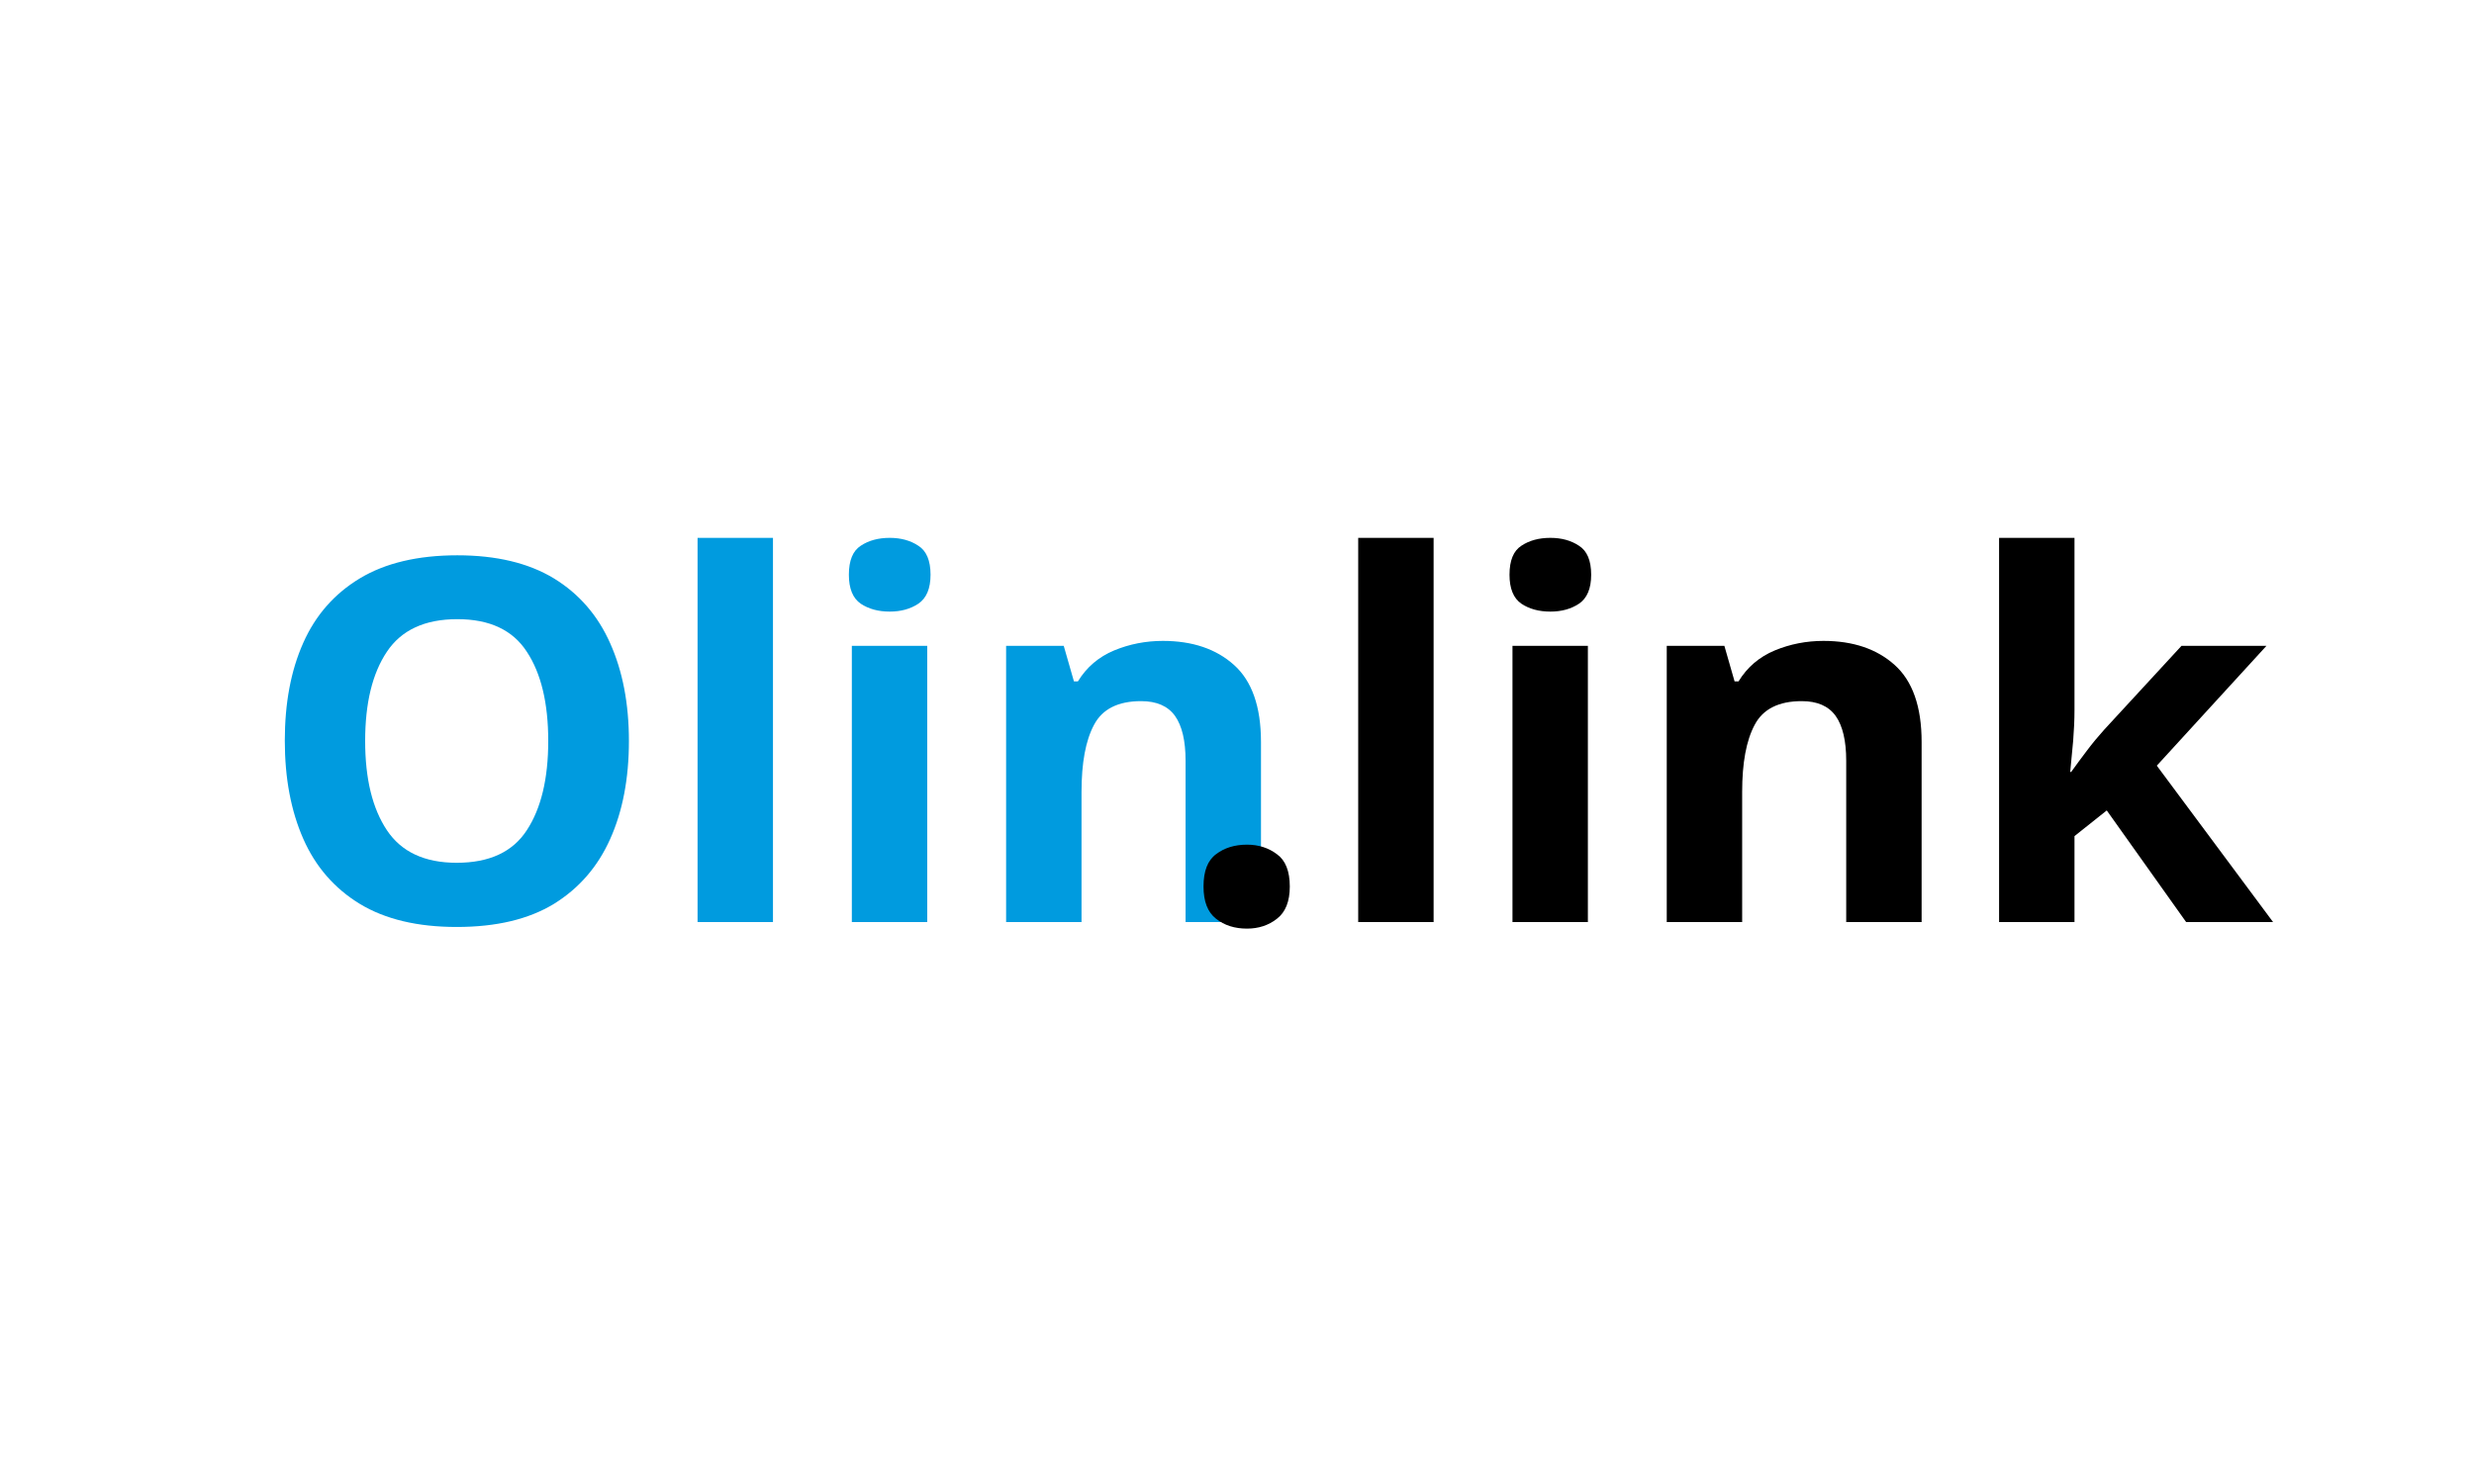
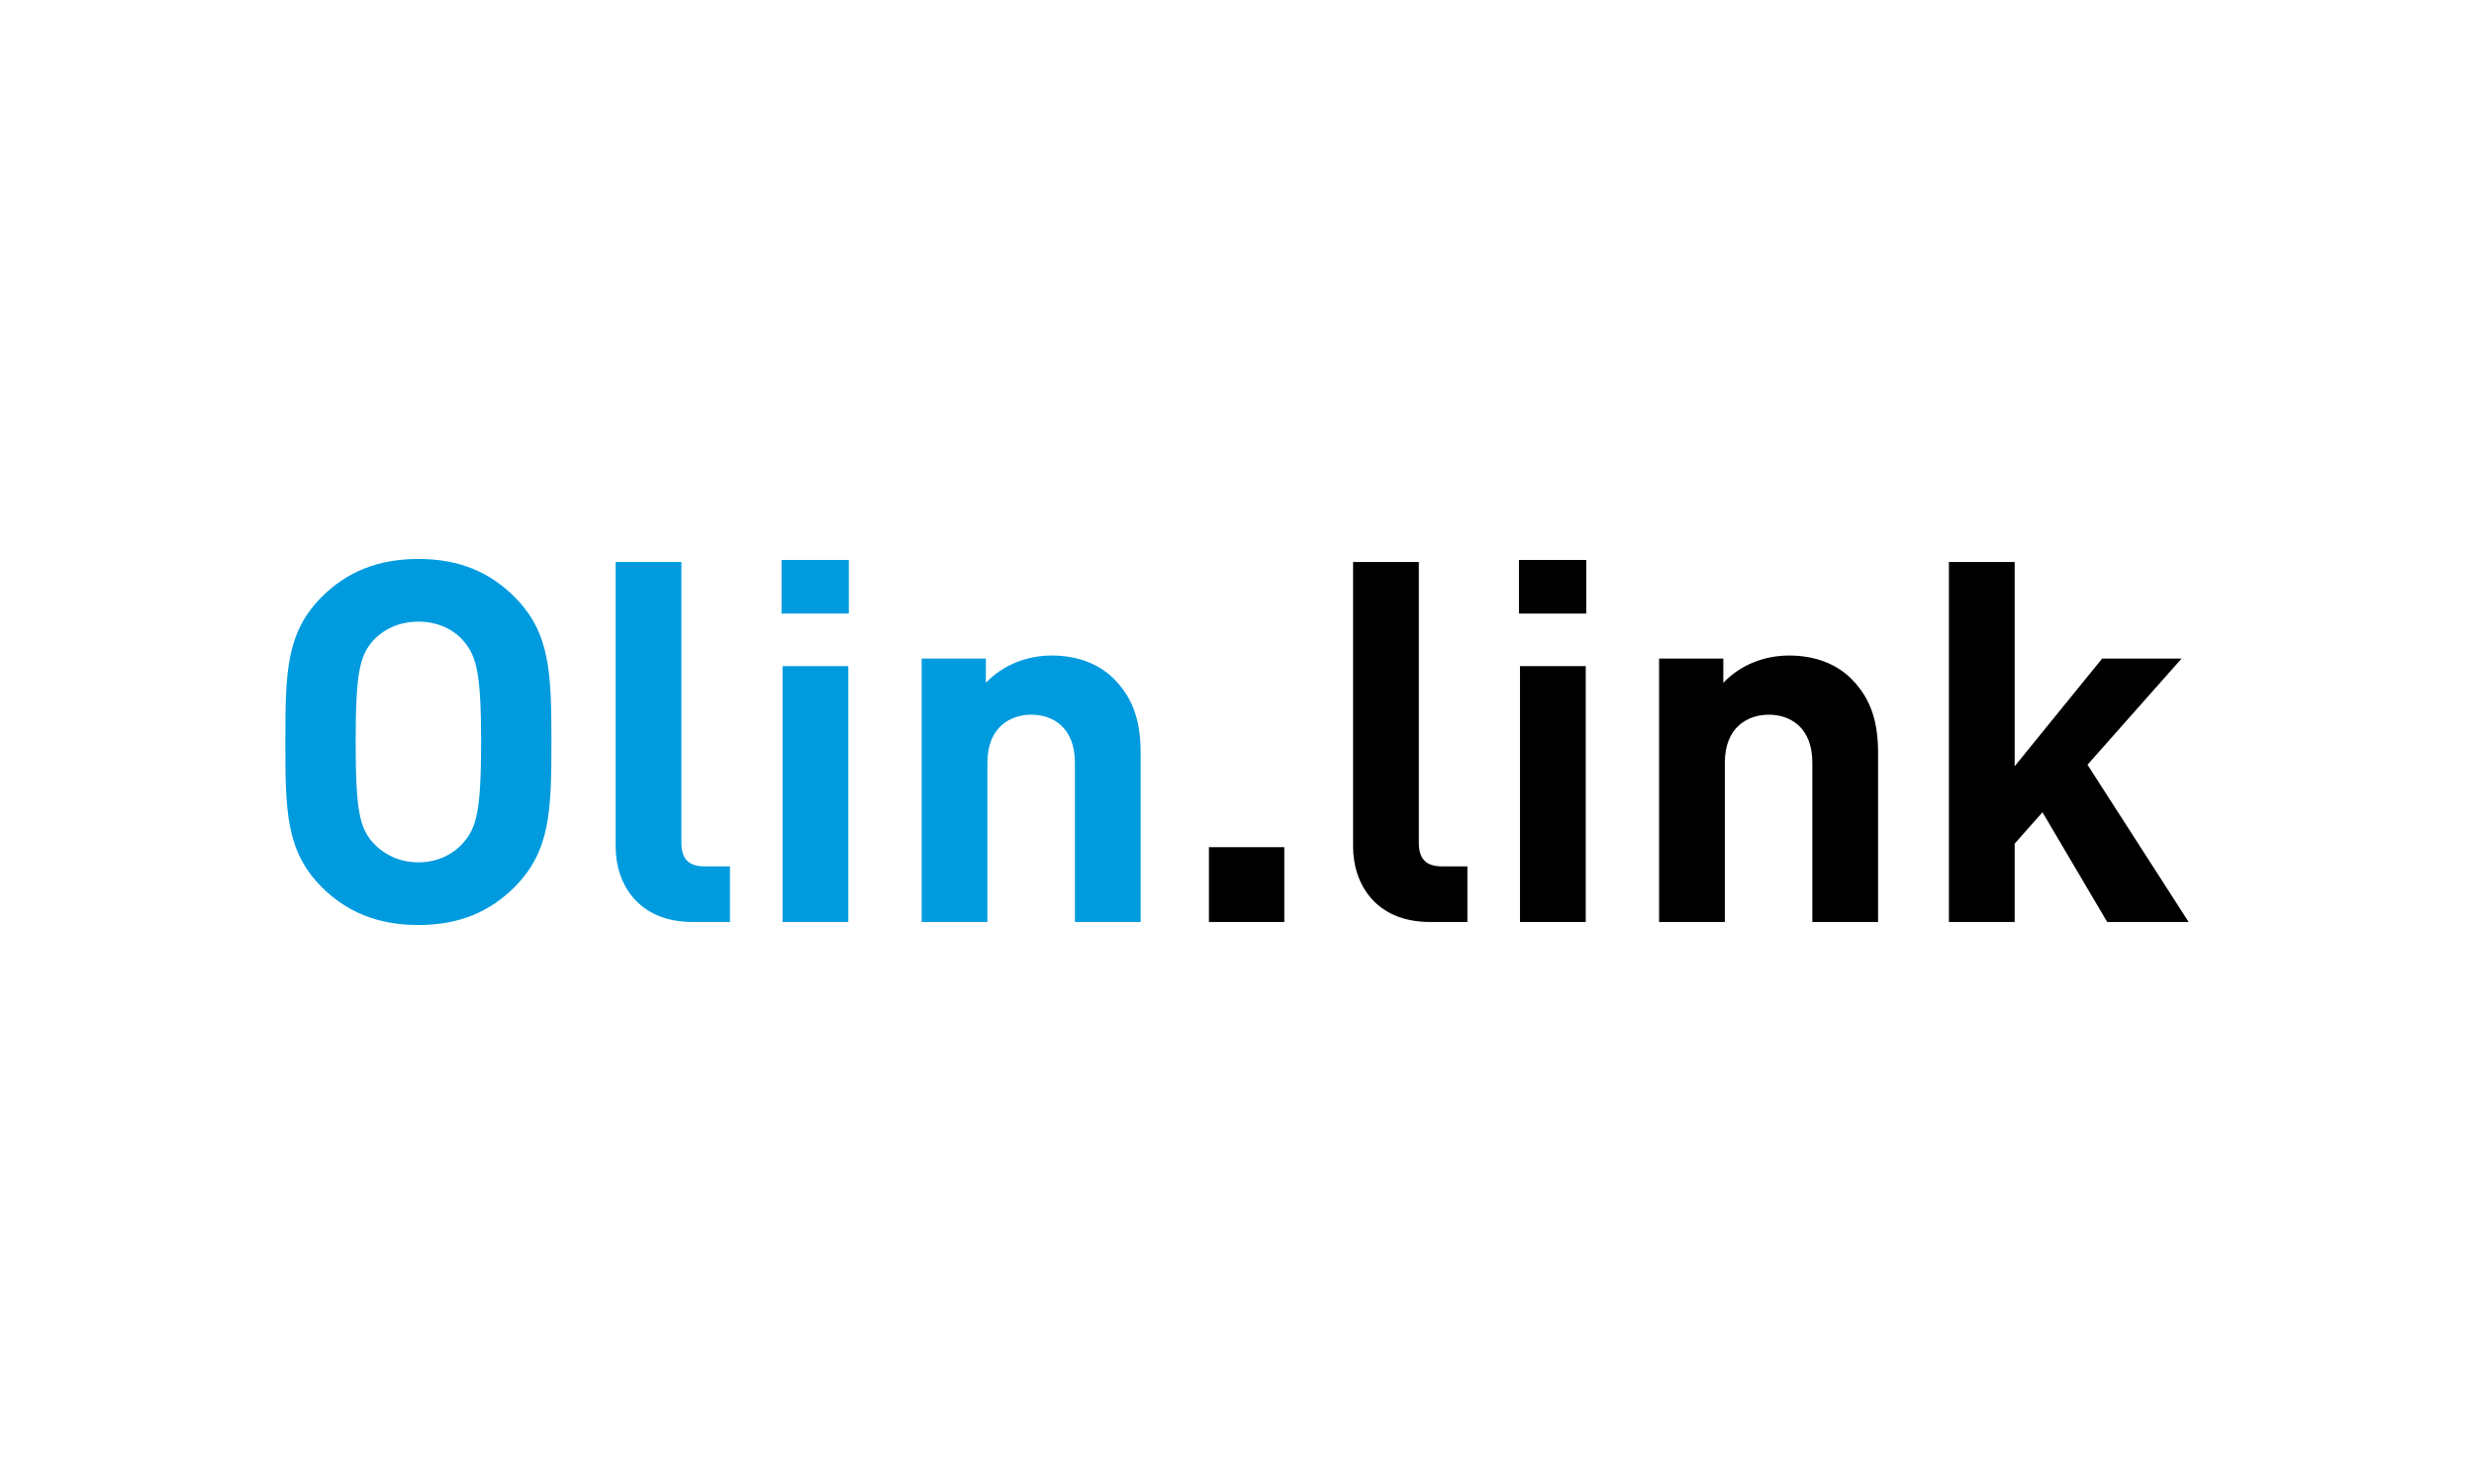
<svg xmlns="http://www.w3.org/2000/svg" width="100%" height="100%" viewBox="0 0 1000 600" version="1.1" xml:space="preserve" style="fill-rule:evenodd;clip-rule:evenodd;stroke-linejoin:round;stroke-miterlimit:2;">
  <rect id="Artboard1" x="0" y="0" width="1000" height="600" style="fill:white;" />
  <g id="Artboard11">
    <g transform="matrix(8.51838,0,0,8.51838,-3014.52,-1870.24)">
-       <text x="366.009px" y="263.315px" style="font-family:'DINOT-Bold', 'DIN OT', sans-serif;font-weight:700;font-size:24px;fill:rgb(0,155,223);">Olin</text>
-       <text x="409.617px" y="263.315px" style="font-family:'DINOT-Bold', 'DIN OT', sans-serif;font-weight:700;font-size:24px;">.link</text>
+       <g transform="matrix(24,0,0,24,366.009,263.315)">
+         <path d="M0.585,-0.356C0.585,-0.492 0.583,-0.572 0.512,-0.643C0.464,-0.691 0.404,-0.718 0.322,-0.718C0.24,-0.718 0.179,-0.691 0.131,-0.643C0.06,-0.572 0.059,-0.492 0.059,-0.356C0.059,-0.22 0.06,-0.14 0.131,-0.069C0.179,-0.021 0.24,0.006 0.322,0.006C0.404,0.006 0.464,-0.021 0.512,-0.069C0.583,-0.14 0.585,-0.22 0.585,-0.356ZM0.446,-0.356C0.446,-0.22 0.437,-0.187 0.411,-0.157C0.391,-0.134 0.36,-0.118 0.322,-0.118C0.284,-0.118 0.253,-0.134 0.232,-0.157C0.206,-0.187 0.198,-0.22 0.198,-0.356C0.198,-0.492 0.206,-0.526 0.232,-0.556C0.253,-0.579 0.284,-0.594 0.322,-0.594C0.36,-0.594 0.391,-0.579 0.411,-0.556C0.437,-0.526 0.446,-0.492 0.446,-0.356Z" style="fill:rgb(0,155,223);fill-rule:nonzero;" />
+       </g>
+       <g transform="matrix(24,0,0,24,381.465,263.315)">
+         <path d="M0.294,-0L0.294,-0.11L0.244,-0.11C0.211,-0.11 0.198,-0.126 0.198,-0.157L0.198,-0.712L0.068,-0.712L0.068,-0.149C0.068,-0.075 0.113,-0 0.22,-0L0.294,-0Z" style="fill:rgb(0,155,223);fill-rule:nonzero;" />
+       </g>
+       <g transform="matrix(24,0,0,24,389.265,263.315)">
+         <path d="M0.203,-0L0.203,-0.506L0.073,-0.506L0.073,-0L0.203,-0ZM0.204,-0.61L0.204,-0.716L0.071,-0.716L0.071,-0.61L0.204,-0.61Z" style="fill:rgb(0,155,223);fill-rule:nonzero;" />
+       </g>
+       <g transform="matrix(24,0,0,24,395.865,263.315)">
+         <path d="M0.506,-0L0.506,-0.333C0.506,-0.39 0.495,-0.439 0.453,-0.481C0.424,-0.51 0.382,-0.527 0.33,-0.527C0.282,-0.527 0.234,-0.509 0.2,-0.473L0.2,-0.521L0.073,-0.521L0.073,-0L0.203,-0L0.203,-0.315C0.203,-0.386 0.249,-0.41 0.29,-0.41C0.331,-0.41 0.376,-0.386 0.376,-0.315L0.376,-0L0.506,-0Z" style="fill:rgb(0,155,223);fill-rule:nonzero;" />
+       </g>
+       <g transform="matrix(24,0,0,24,409.617,263.315)">
+         <rect x="0.068" y="-0.148" width="0.149" height="0.148" style="fill-rule:nonzero;" />
+       </g>
+       <g transform="matrix(24,0,0,24,416.457,263.315)">
+         <path d="M0.294,-0L0.294,-0.11L0.244,-0.11C0.211,-0.11 0.198,-0.126 0.198,-0.157L0.198,-0.712L0.068,-0.712L0.068,-0.149C0.068,-0.075 0.113,-0 0.22,-0L0.294,-0Z" style="fill-rule:nonzero;" />
+       </g>
+       <g transform="matrix(24,0,0,24,424.257,263.315)">
+         <path d="M0.203,-0L0.203,-0.506L0.073,-0.506L0.073,-0L0.203,-0ZM0.204,-0.61L0.204,-0.716L0.071,-0.716L0.071,-0.61L0.204,-0.61Z" style="fill-rule:nonzero;" />
+       </g>
+       <g transform="matrix(24,0,0,24,430.857,263.315)">
+         <path d="M0.506,-0L0.506,-0.333C0.506,-0.39 0.495,-0.439 0.453,-0.481C0.424,-0.51 0.382,-0.527 0.33,-0.527C0.282,-0.527 0.234,-0.509 0.2,-0.473L0.2,-0.521L0.073,-0.521L0.073,-0L0.203,-0L0.203,-0.315C0.203,-0.386 0.249,-0.41 0.29,-0.41C0.331,-0.41 0.376,-0.386 0.376,-0.315L0.376,-0L0.506,-0Z" style="fill-rule:nonzero;" />
+       </g>
+       <g transform="matrix(24,0,0,24,444.609,263.315)">
+         <path d="M0.547,-0L0.347,-0.311L0.533,-0.521L0.376,-0.521L0.203,-0.308L0.203,-0.712L0.073,-0.712L0.073,-0L0.203,-0L0.203,-0.155L0.258,-0.217L0.386,-0L0.547,-0Z" style="fill-rule:nonzero;" />
+       </g>
    </g>
  </g>
</svg>
